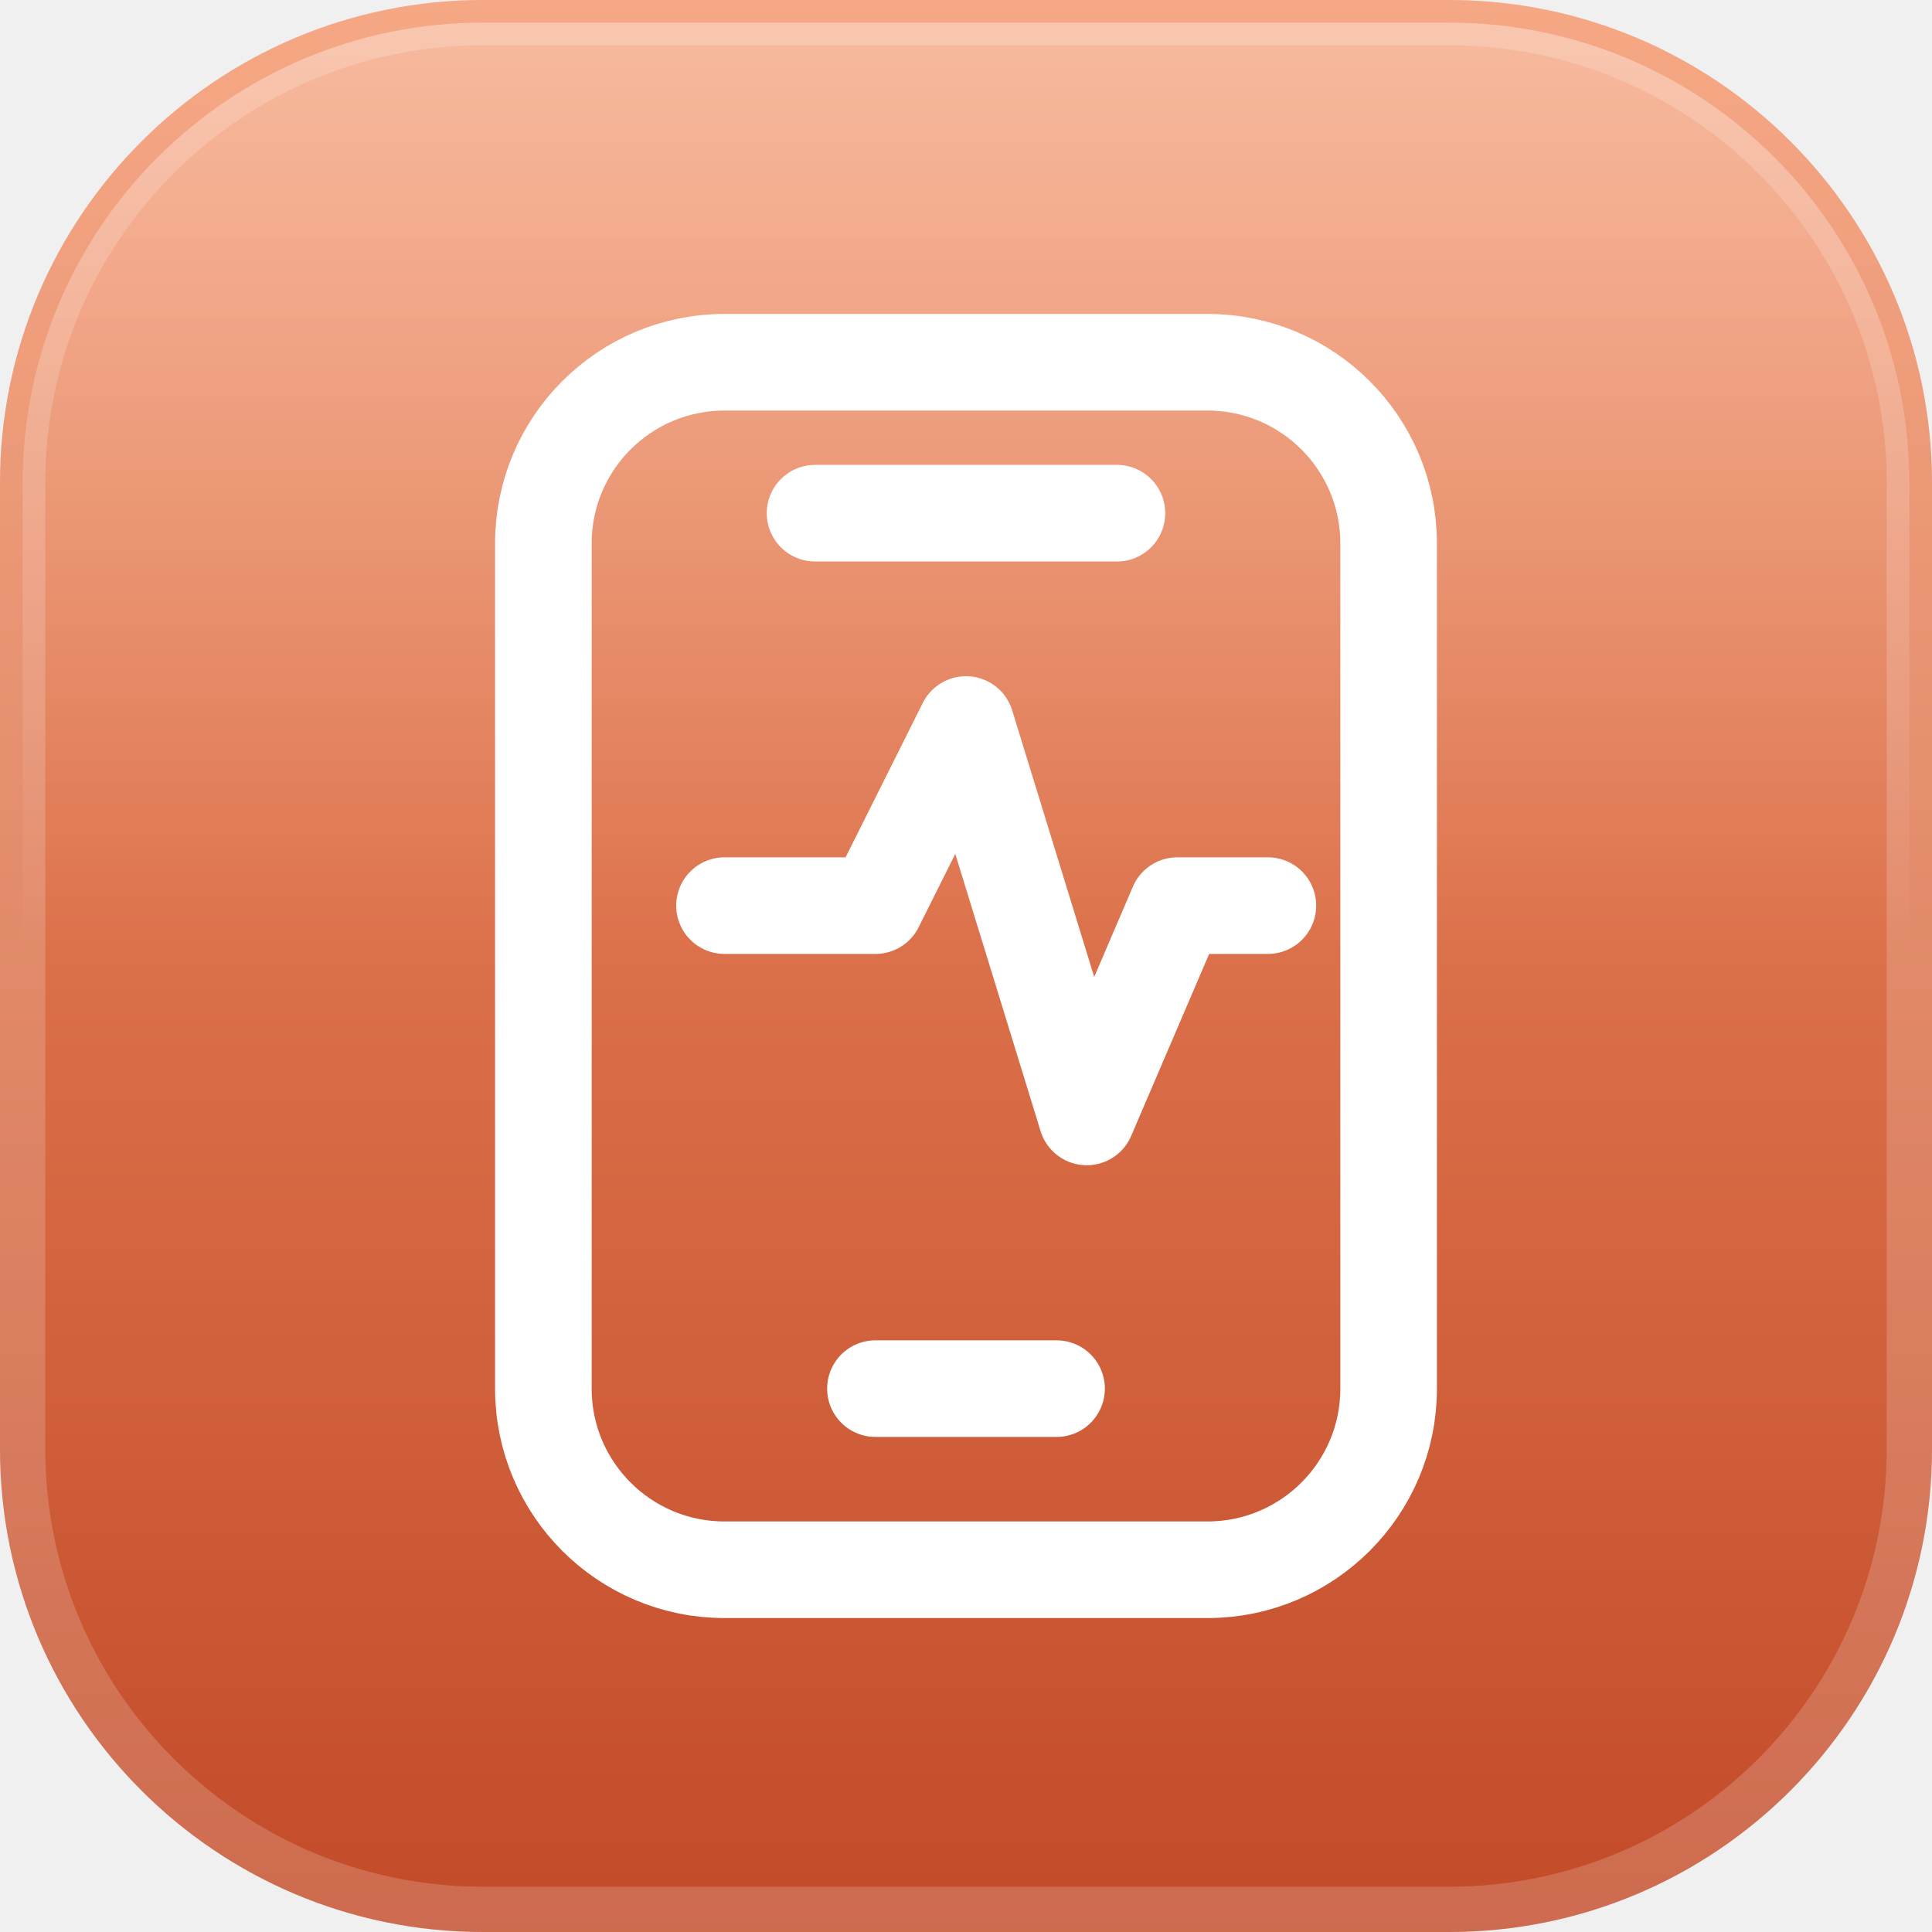
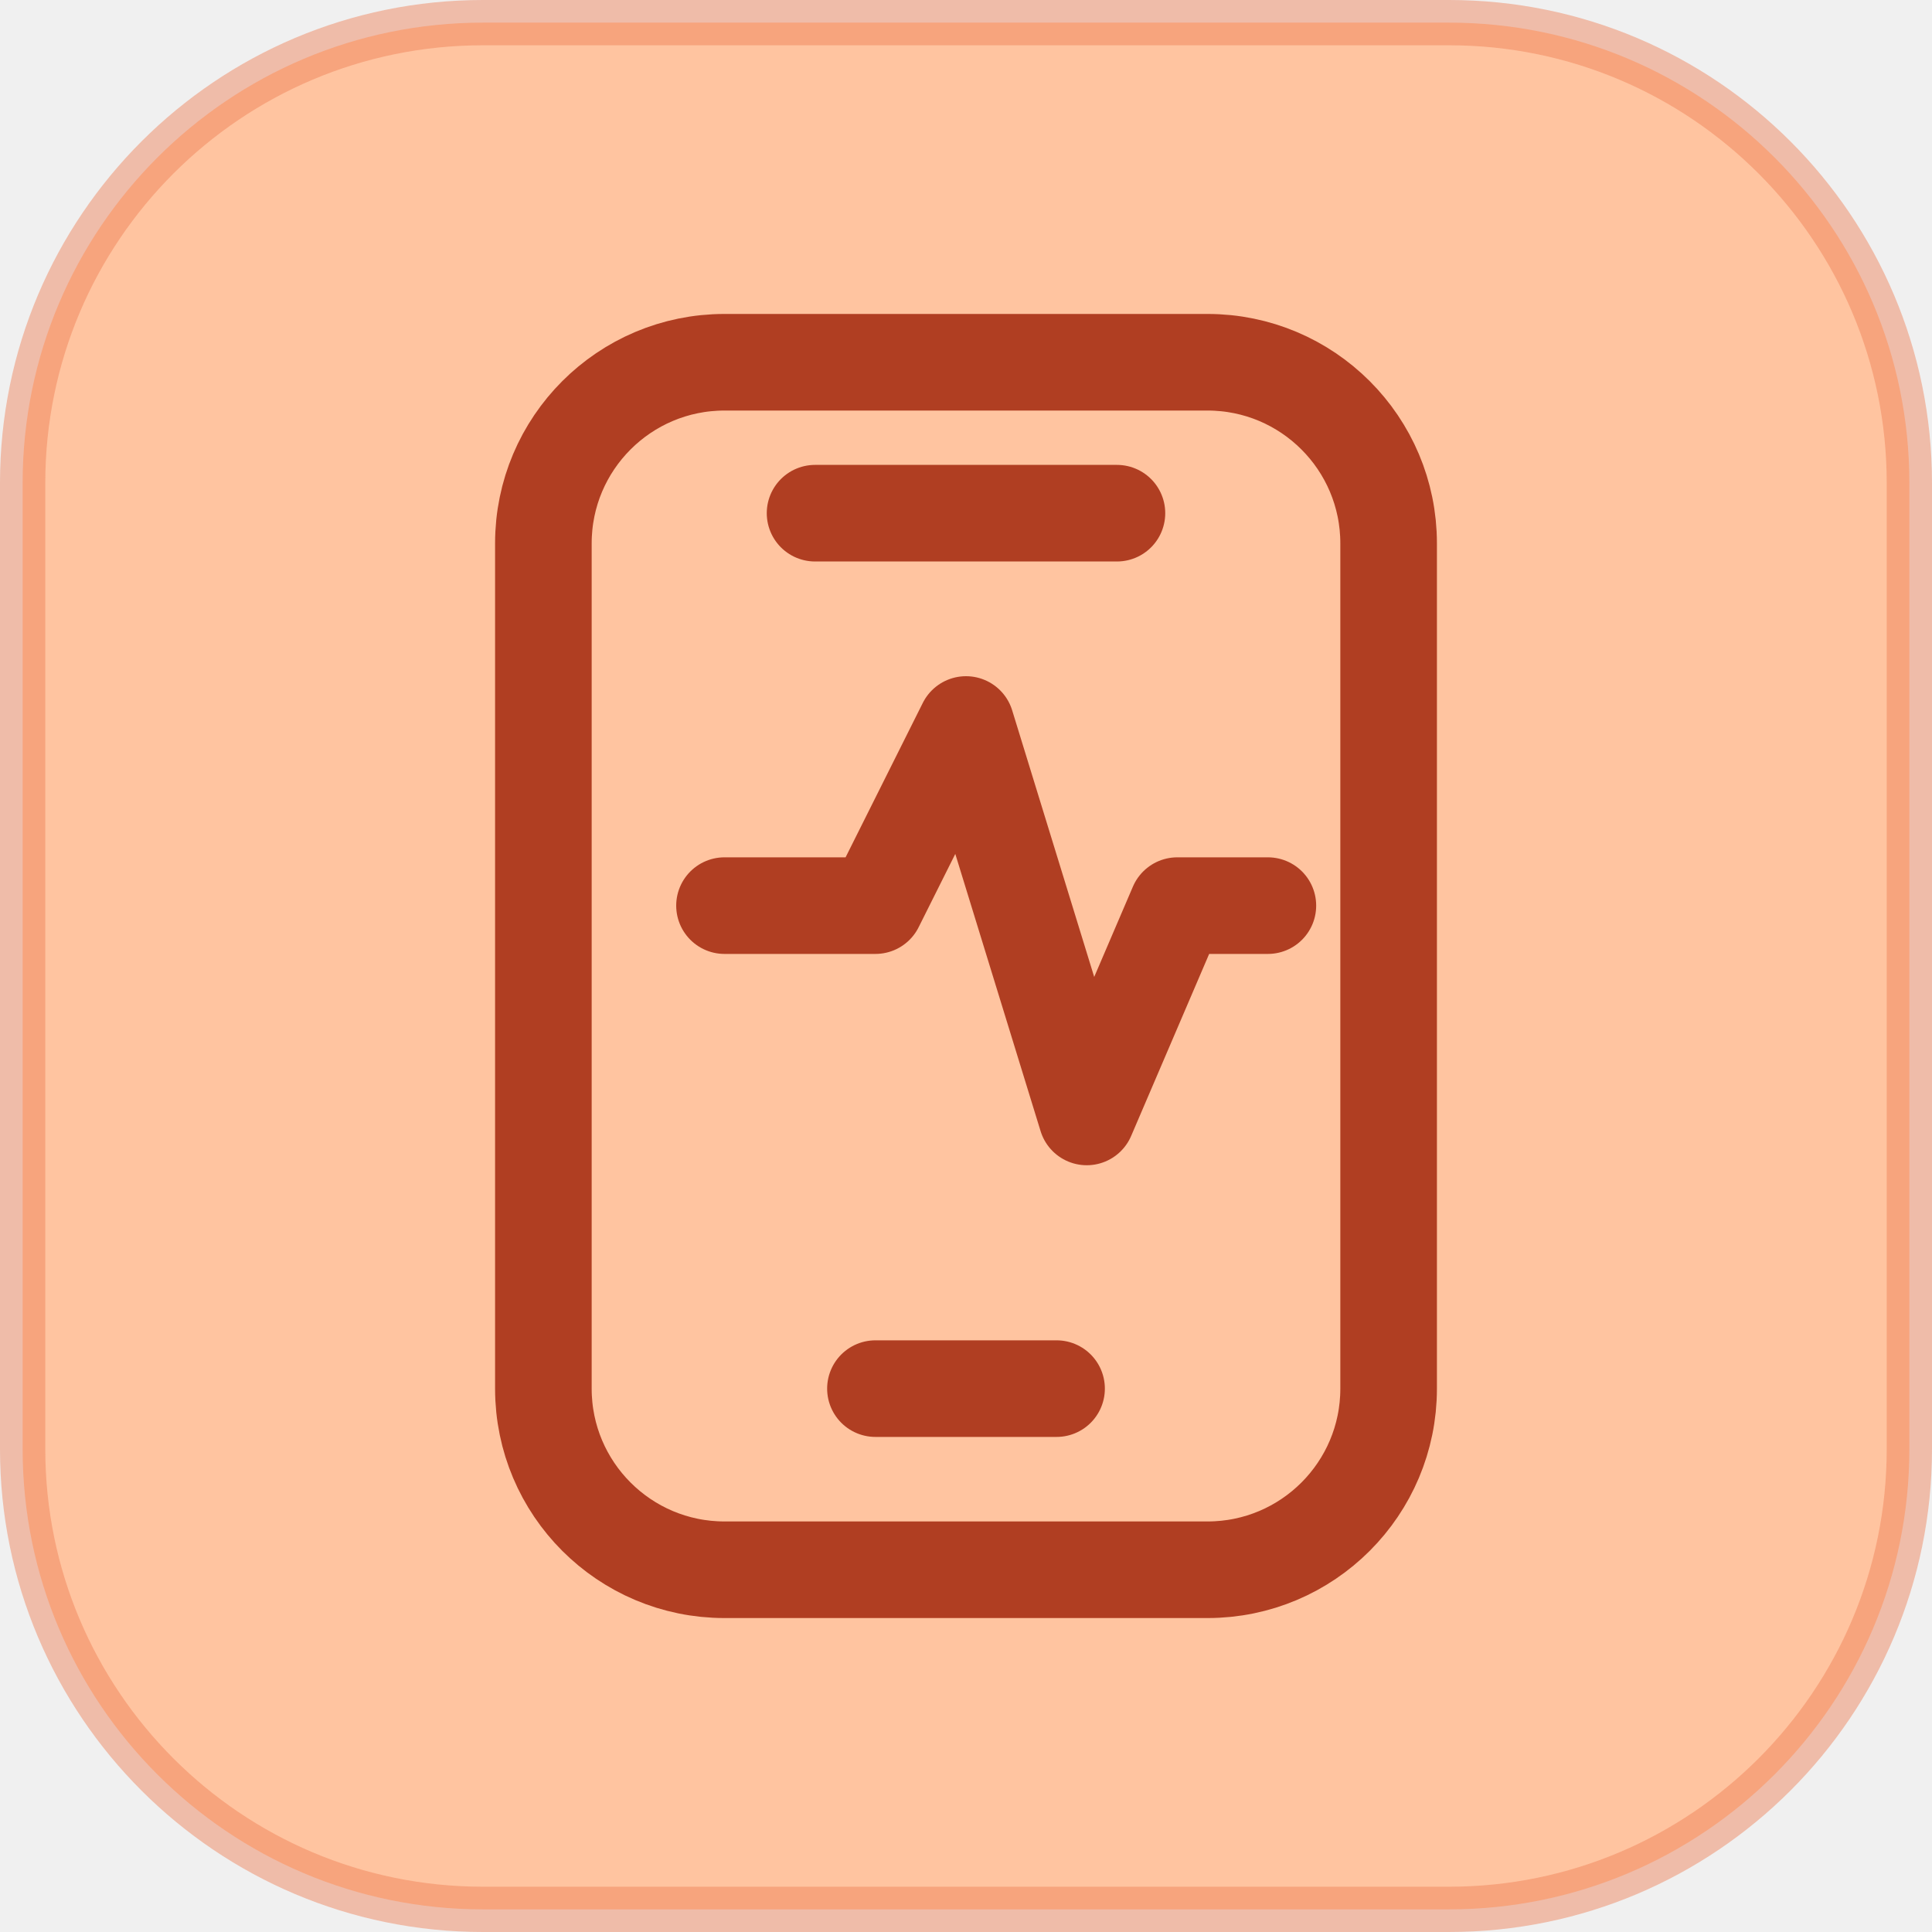
<svg xmlns="http://www.w3.org/2000/svg" width="64" height="64" viewBox="0 0 64 64">
-   <defs>
-     <linearGradient id="g" x1="0" y1="0" x2="0" y2="1">
-       <stop offset="0" stop-color="#f4956a" />
-       <stop offset="1" stop-color="#c24a28" />
-     </linearGradient>
-     <linearGradient id="hl" x1="0" y1="0" x2="0" y2="1">
-       <stop offset="0" stop-color="#fff" stop-opacity=".35" />
-       <stop offset=".5" stop-color="#fff" stop-opacity="0" />
-     </linearGradient>
-   </defs>
-   <rect width="64" height="64" rx="16" fill="url(#g)" />
-   <rect x=".75" y=".75" width="62.5" height="62.5" rx="15.25" fill="url(#hl)" stroke="#fff" stroke-opacity=".18" stroke-width="1.5" />
-   <g fill="none" stroke="#fff" stroke-width="3.2" stroke-linecap="round" stroke-linejoin="round">
+   <rect x=".75" y=".75" width="62.5" height="62.5" rx="15.25" fill="#ffc4a0" stroke="#ee7c54" stroke-opacity=".45" stroke-width="1.5" />
+   <g fill="none" stroke="#b03e22" stroke-width="3.2" stroke-linecap="round" stroke-linejoin="round">
    <rect x="18" y="12" width="28" height="40" rx="6" />
    <path d="M27 17h10" />
    <path d="M24 30h5l3-6 4 13 3-7h3M29 46h6" />
  </g>
</svg>
